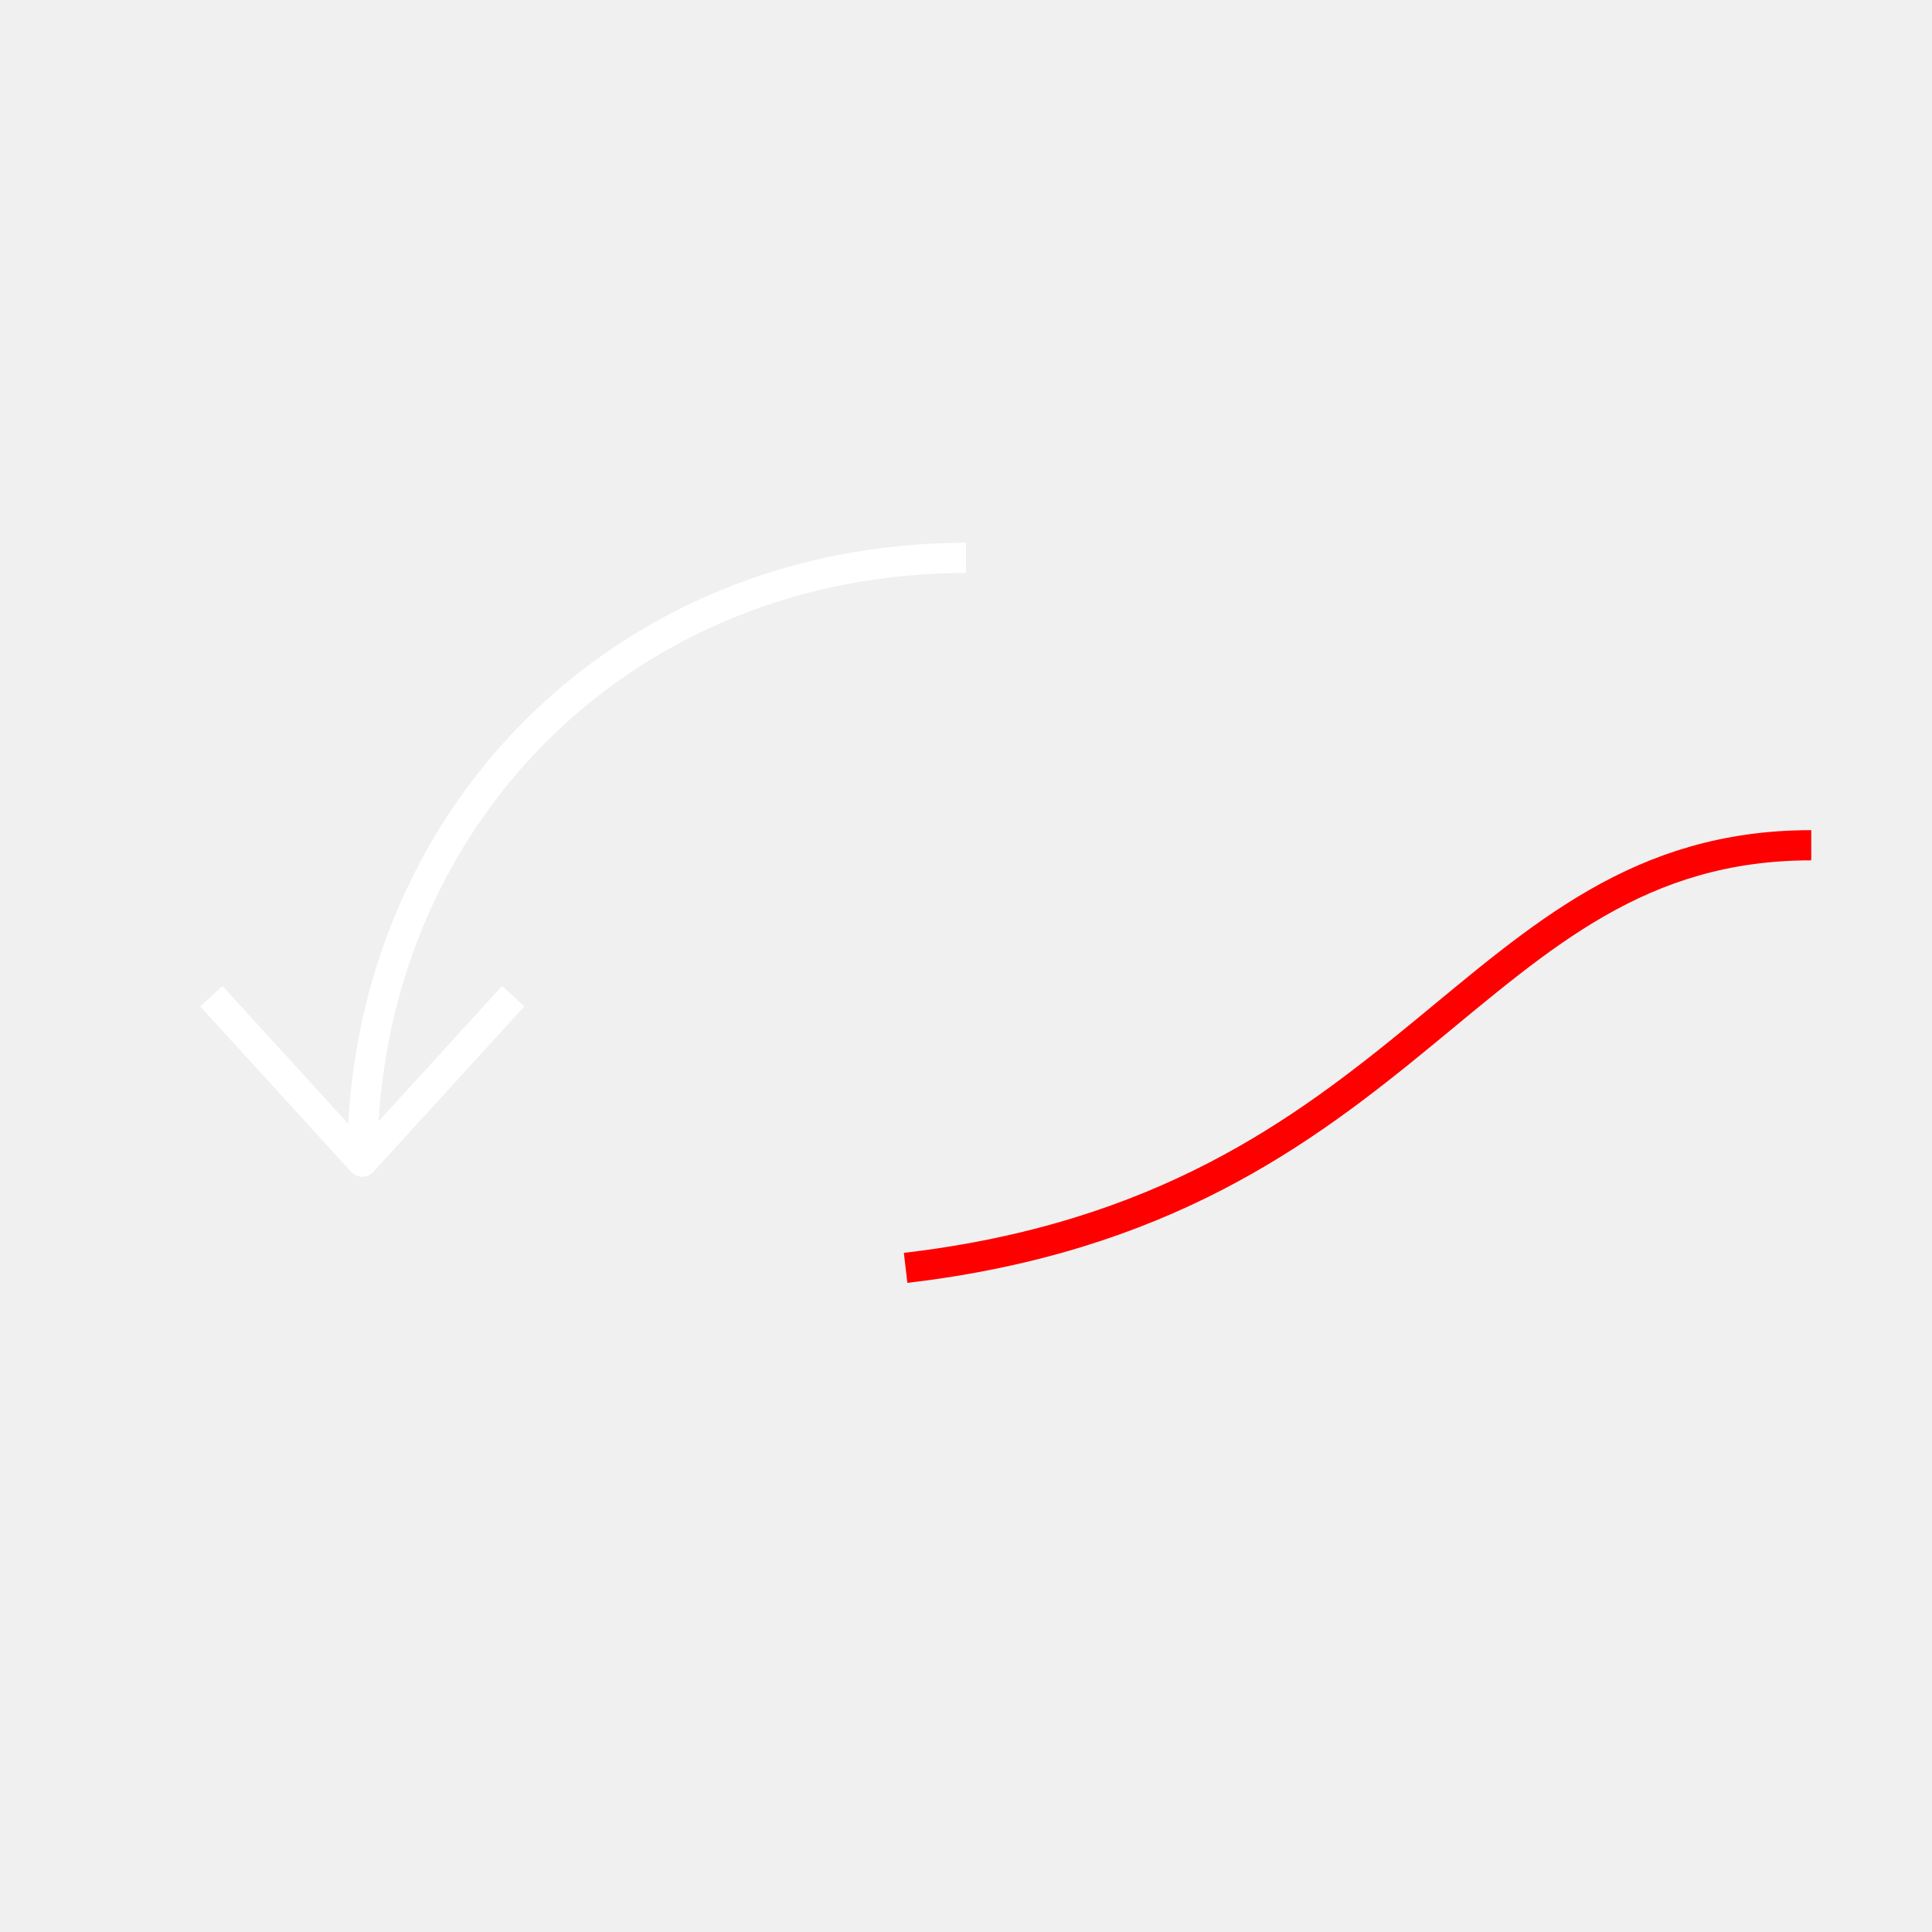
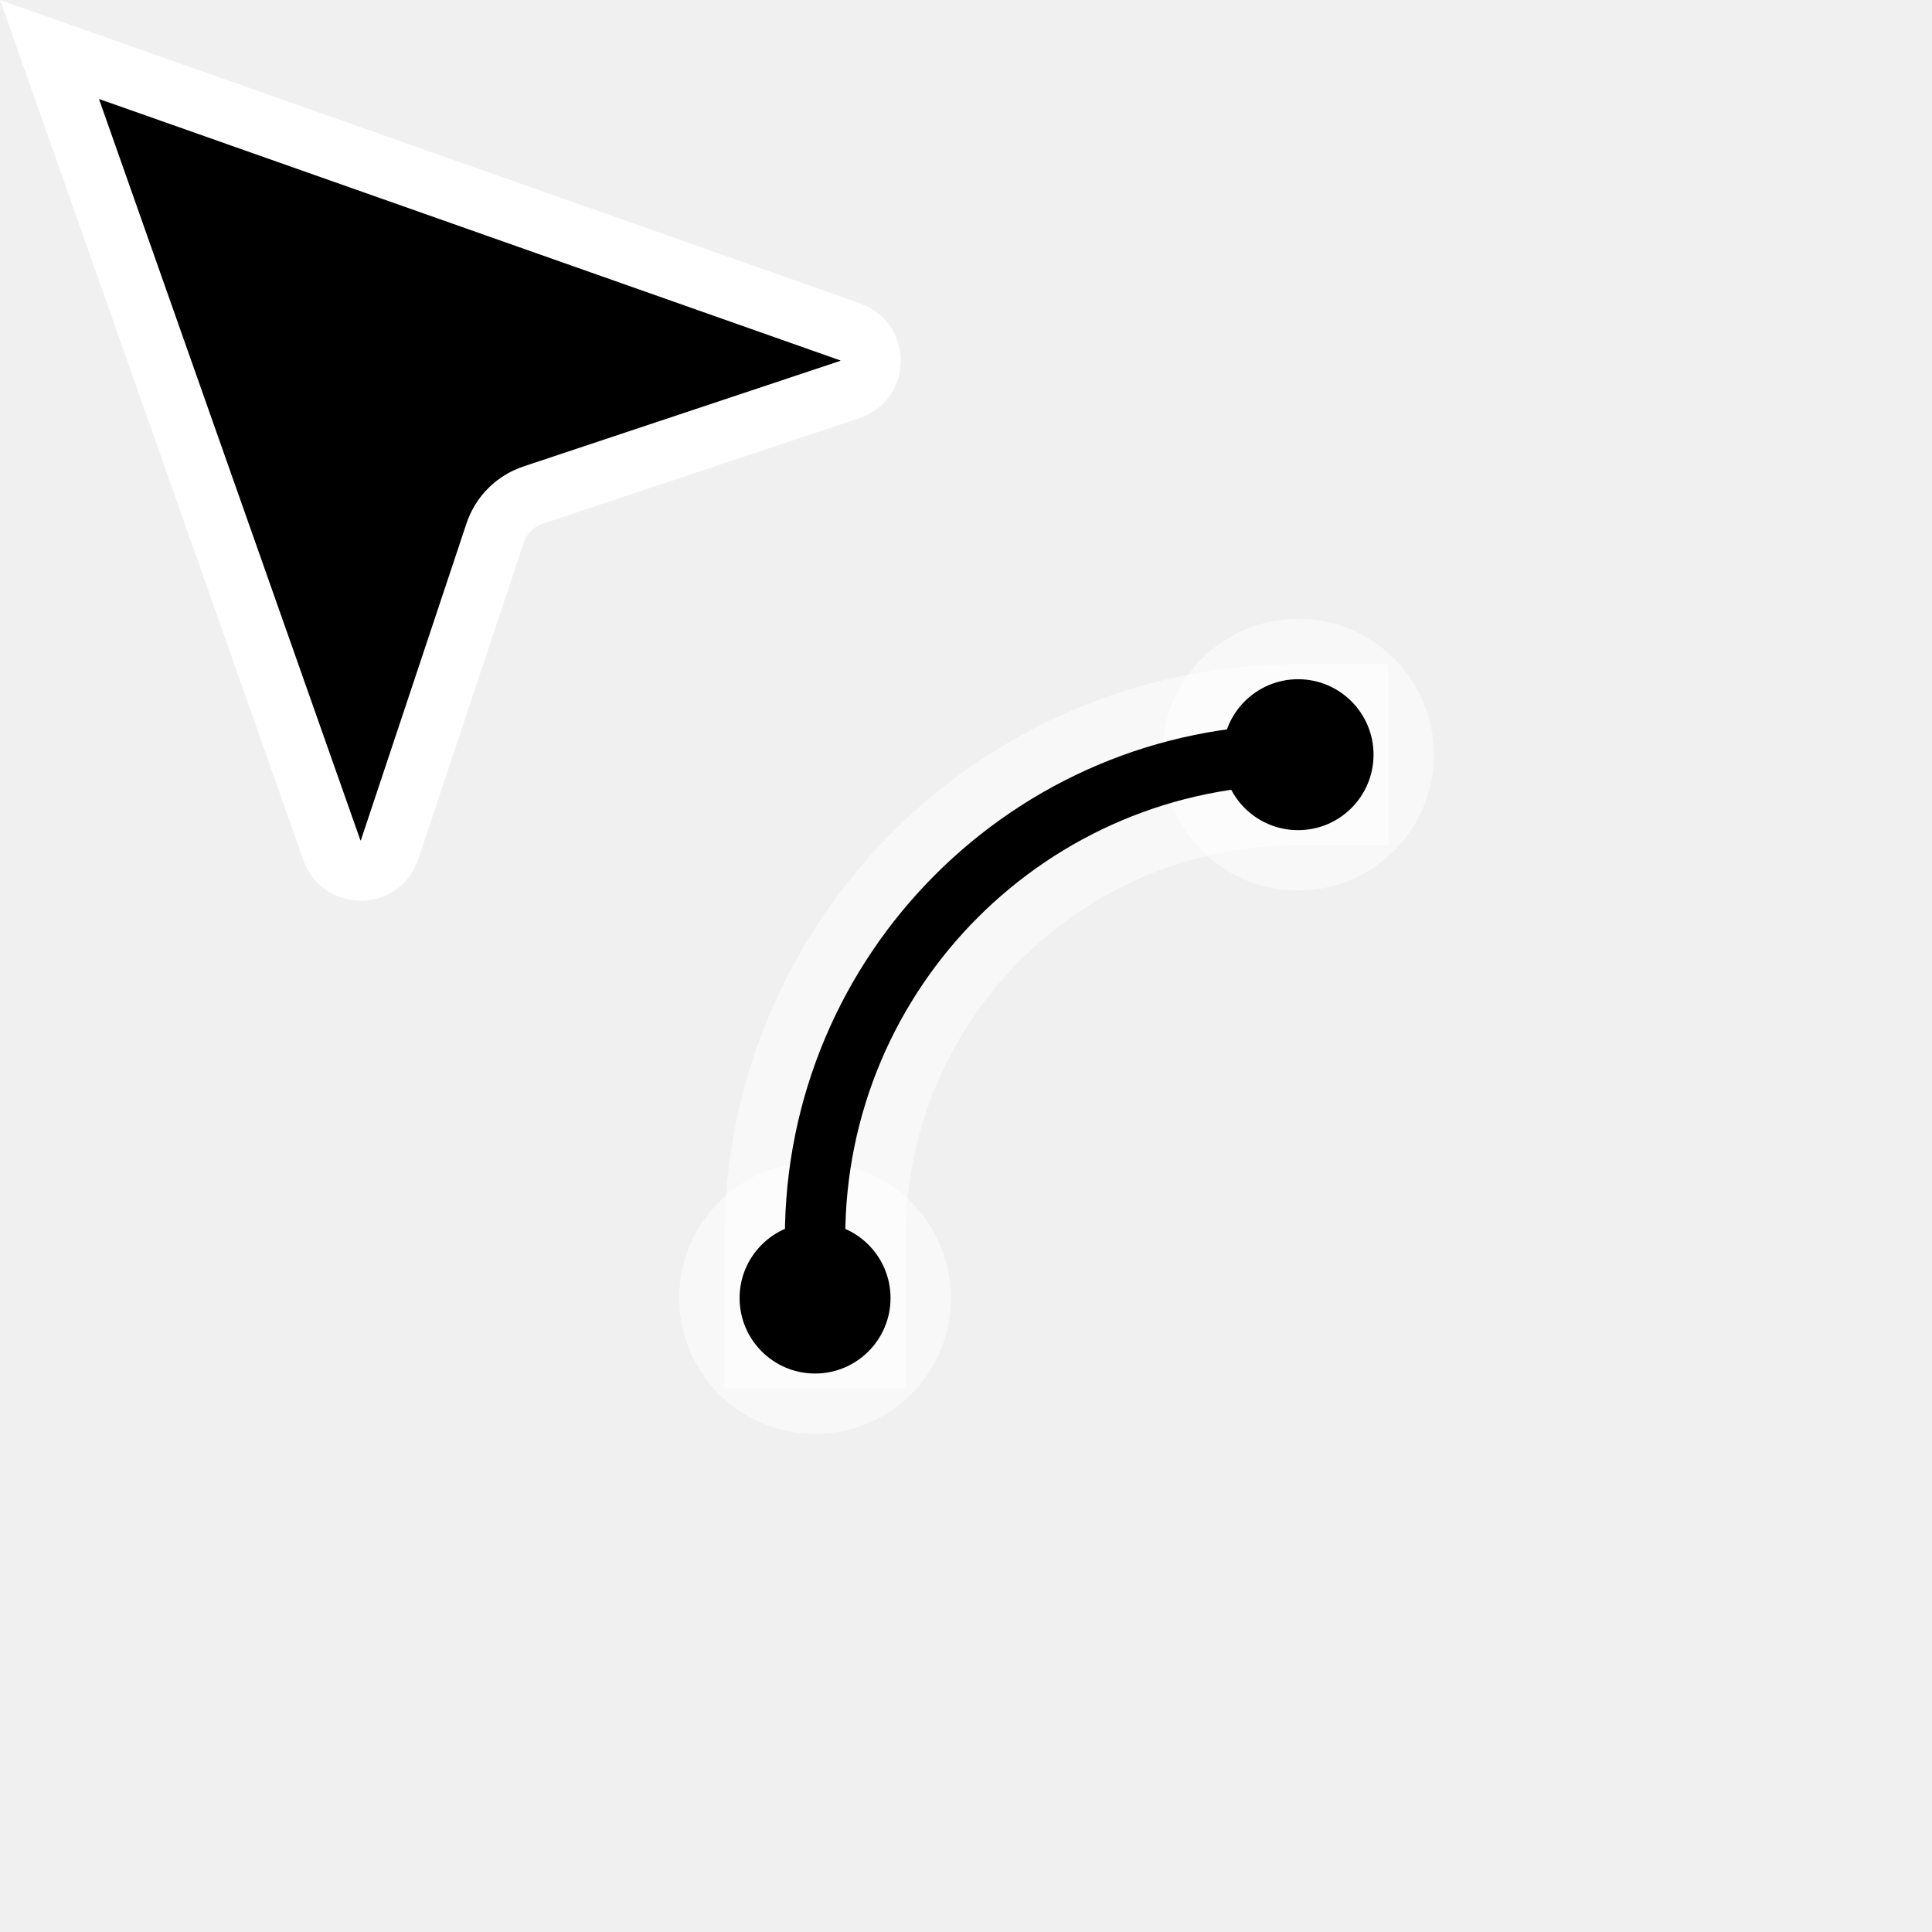
<svg xmlns="http://www.w3.org/2000/svg" viewBox="0 0 32 32">
-   <path d="M30,14C24.32,14,23.5,20,15,21" fill="none" stroke="#FF0000" stroke-width="0.5" stroke-linecap="butt" stroke-linejoin="round" />
-   <path d="M16,9.24C10.32,9.24,6,13.56,6,19.24" fill="none" stroke="white" stroke-width="0.5" stroke-linecap="butt" stroke-linejoin="round" />
-   <path d="M3.5,16.5L6,19.24L8.5,16.5" fill="none" stroke="white" stroke-width="0.5" stroke-linecap="butt" stroke-linejoin="round" />
+   <path d="M21.5,12.5C17.08,12.5,13.5,16.08,13.5,20.5L13.5,21.5" fill="none" stroke="#ffffff" stroke-width="3" stroke-linecap="square" stroke-linejoin="miter" opacity="0.5" />
+   <path d="M15.25,21.5C15.25,22.47,14.47,23.25,13.5,23.25C12.53,23.25,11.75,22.47,11.75,21.5C11.75,20.53,12.53,19.75,13.5,19.75C14.47,19.75,15.25,20.53,15.25,21.5Z" fill="#ffffff" stroke="#ffffff" stroke-width="1" opacity="0.5" />
+   <path d="M23.25,12.5C23.25,13.47,22.47,14.25,21.5,14.25C20.53,14.25,19.75,13.47,19.75,12.5C19.75,11.53,20.53,10.75,21.5,10.75C22.47,10.75,23.25,11.53,23.25,12.5Z" fill="#ffffff" stroke="#ffffff" stroke-width="1" opacity="0.5" />
+   <path d="M14.09,5.5C14.53,5.66,14.53,6.3,14.08,6.45L8.83,8.2C8.53,8.3,8.3,8.53,8.2,8.83L6.45,14.08C6.3,14.53,5.66,14.53,5.5,14.09L0.82,0.82Z" fill="#000000" stroke="#ffffff" stroke-width="1" />
+   <path d="M14.75,21.5C14.75,22.19,14.19,22.75,13.5,22.75C12.81,22.75,12.25,22.19,12.25,21.5C12.25,20.81,12.81,20.25,13.5,20.25C14.19,20.25,14.75,20.81,14.75,21.5Z" fill="#000000" />
+   <path d="M21.5,12.5C17.08,12.5,13.5,16.08,13.5,20.5L13.5,21.5" fill="none" stroke="#000000" stroke-width="1" stroke-linecap="square" stroke-linejoin="miter" />
+   <path d="M22.75,12.5C22.75,13.19,22.19,13.75,21.5,13.75C20.81,13.75,20.25,13.19,20.25,12.5C20.25,11.81,20.81,11.25,21.5,11.25C22.19,11.25,22.75,11.81,22.75,12.5Z" fill="#000000" />
</svg>
